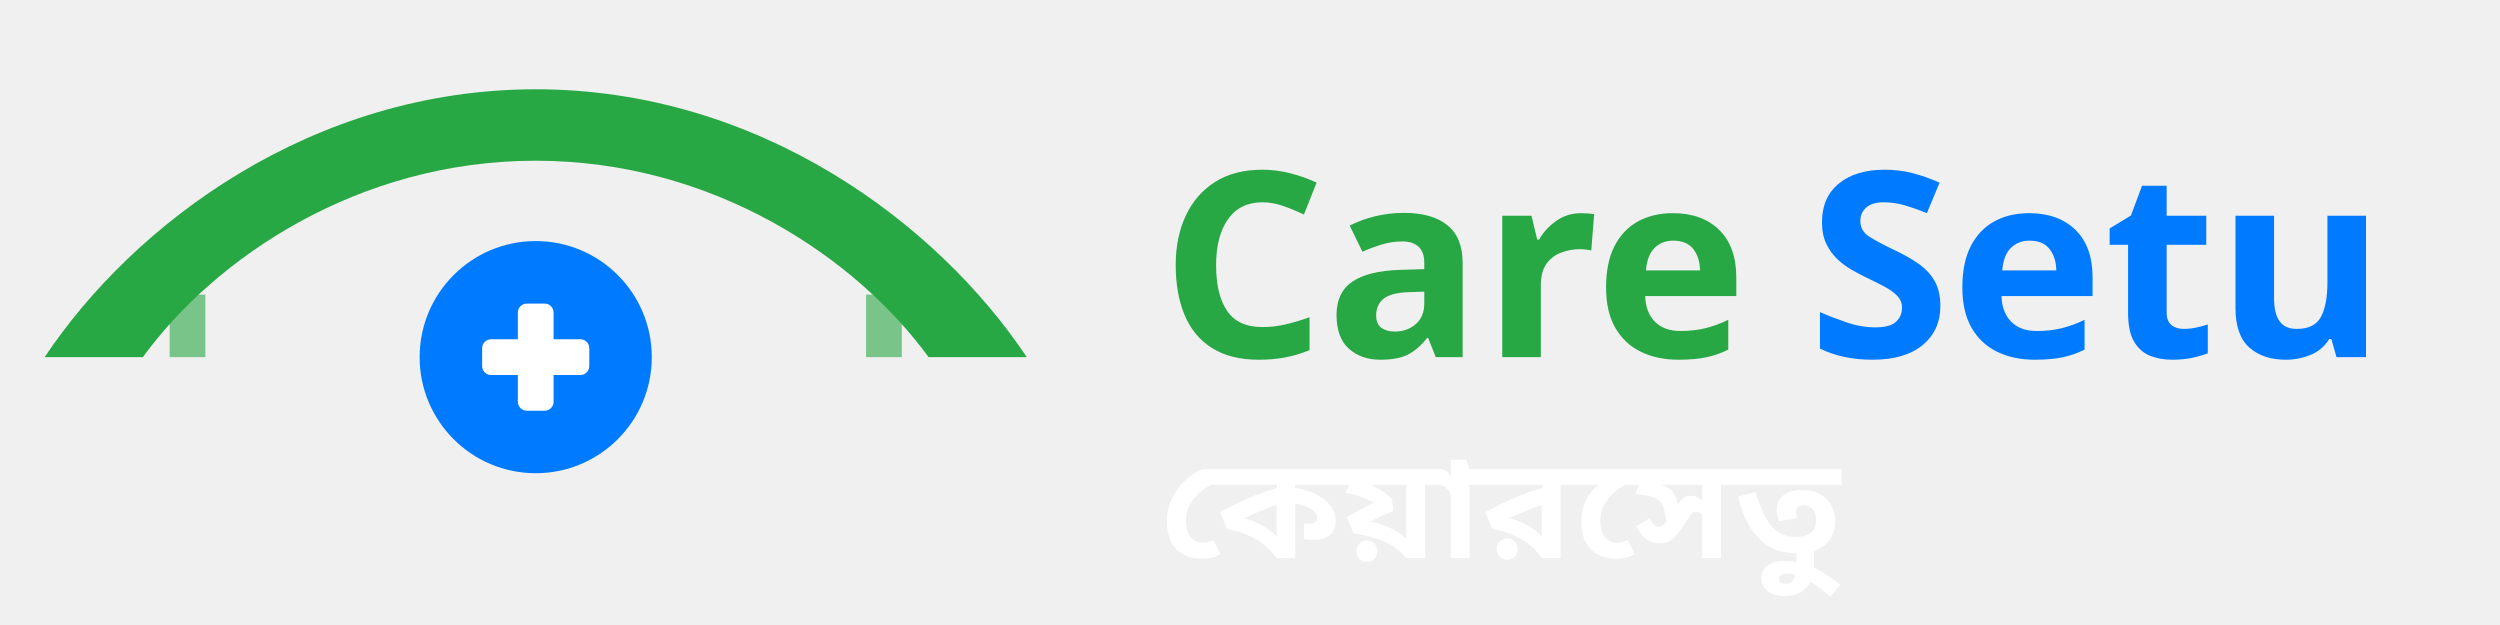
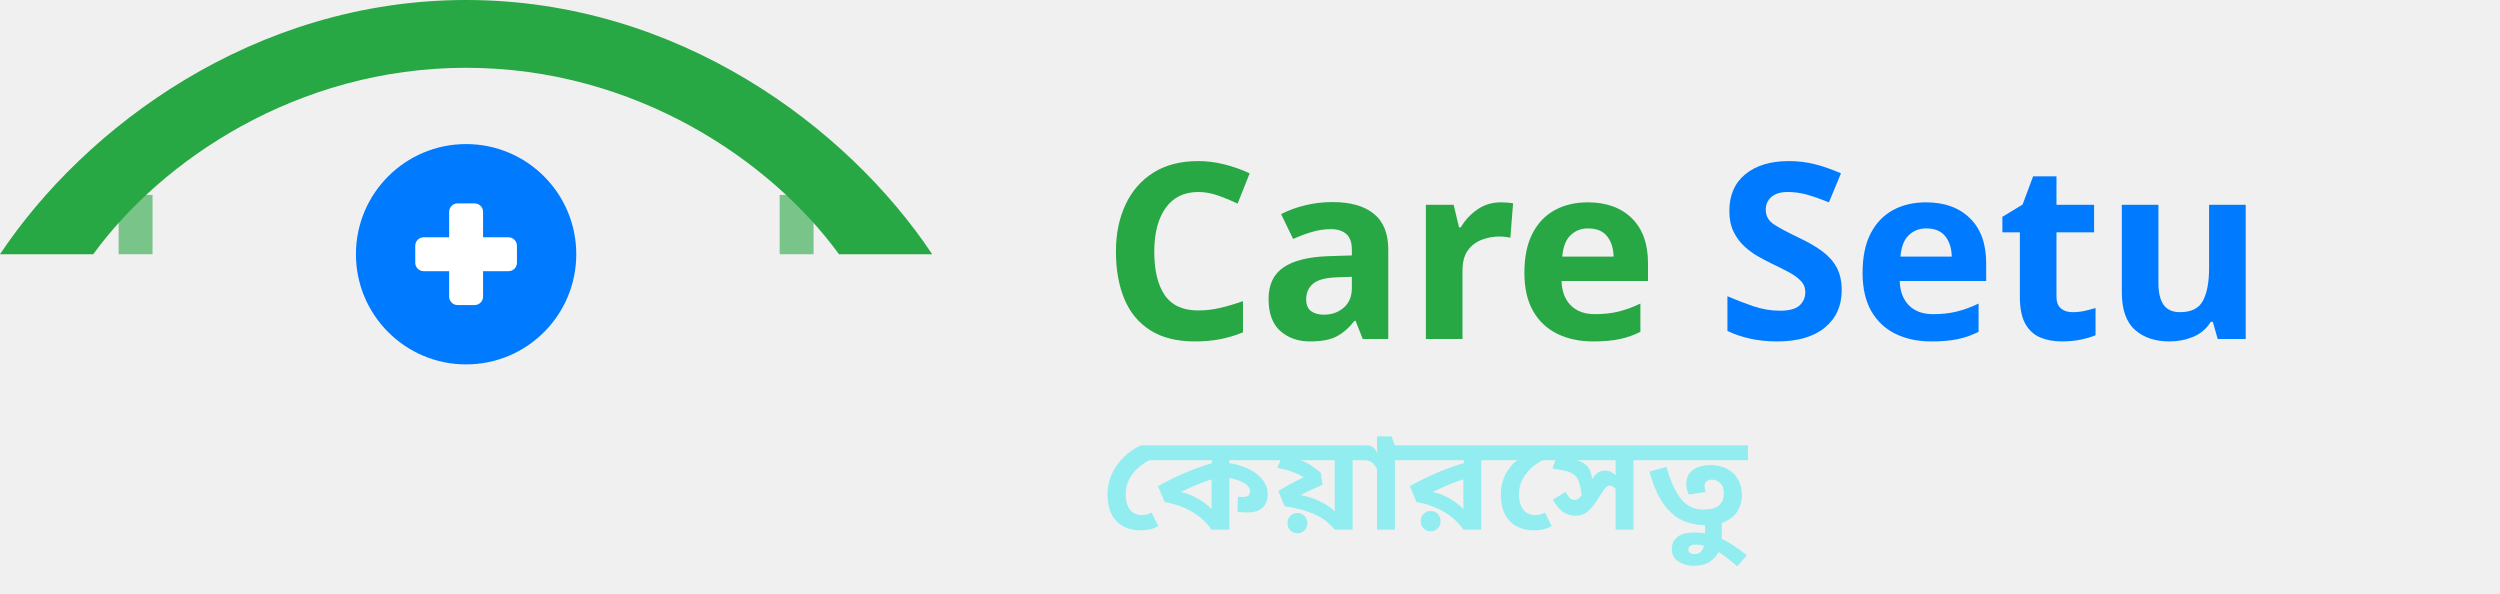
- <svg xmlns="http://www.w3.org/2000/svg" viewBox="0 0 560 140" preserveAspectRatio="xMidYMid meet" role="img" aria-labelledby="csTitle" style="display:block;max-width:100%;margin:0 auto;">
+ <svg xmlns="http://www.w3.org/2000/svg" viewBox="0 0 590 140" preserveAspectRatio="xMidYMid meet" role="img" aria-labelledby="csTitle" style="display:block;max-width:100%;margin:0 auto;padding:0;">
  <style>
    .cs-green { fill: #28A745; }
    .cs-blue { fill: #007BFF; }
    .cs-text {
      font-family: 'Poppins', sans-serif;
      font-weight: 700;
    }
    .cs-bn-text {
      font-family: 'Hind Siliguri', 'Noto Sans Bengali', sans-serif;
      font-weight: 700;           /* Bold for premium feel */
-       fill: #fff;                  /* Elegant dark gray */
+       fill: #91edf0;                  /* Elegant dark gray */
      letter-spacing: 0.5px;      /* Slight spacing */
    }
  </style>
-   <g transform="translate(10,20)">
+   <g transform="translate(0,0)">
    <path class="cs-green" d="M0 60c20-30 60-60 110-60s90 30 110 60h-22c-16-22-48-44-88-44S38 38 22 60H0Z" />
    <rect x="28" y="46" width="8" height="14" class="cs-green" opacity=".6" />
    <rect x="184" y="46" width="8" height="14" class="cs-green" opacity=".6" />
    <circle cx="110" cy="60" r="26" class="cs-blue" />
    <rect x="106" y="48" width="8" height="24" fill="#fff" rx="2" />
    <rect x="98" y="56" width="24" height="8" fill="#fff" rx="2" />
  </g>
  <text x="260" y="80" class="cs-text" font-size="58" fill="#28A745">Care</text>
  <text x="405" y="80" class="cs-text" font-size="58" fill="#007BFF">Setu</text>
  <text x="260" y="125" class="cs-bn-text" font-size="32">কেয়ারসেতু</text>
</svg>
